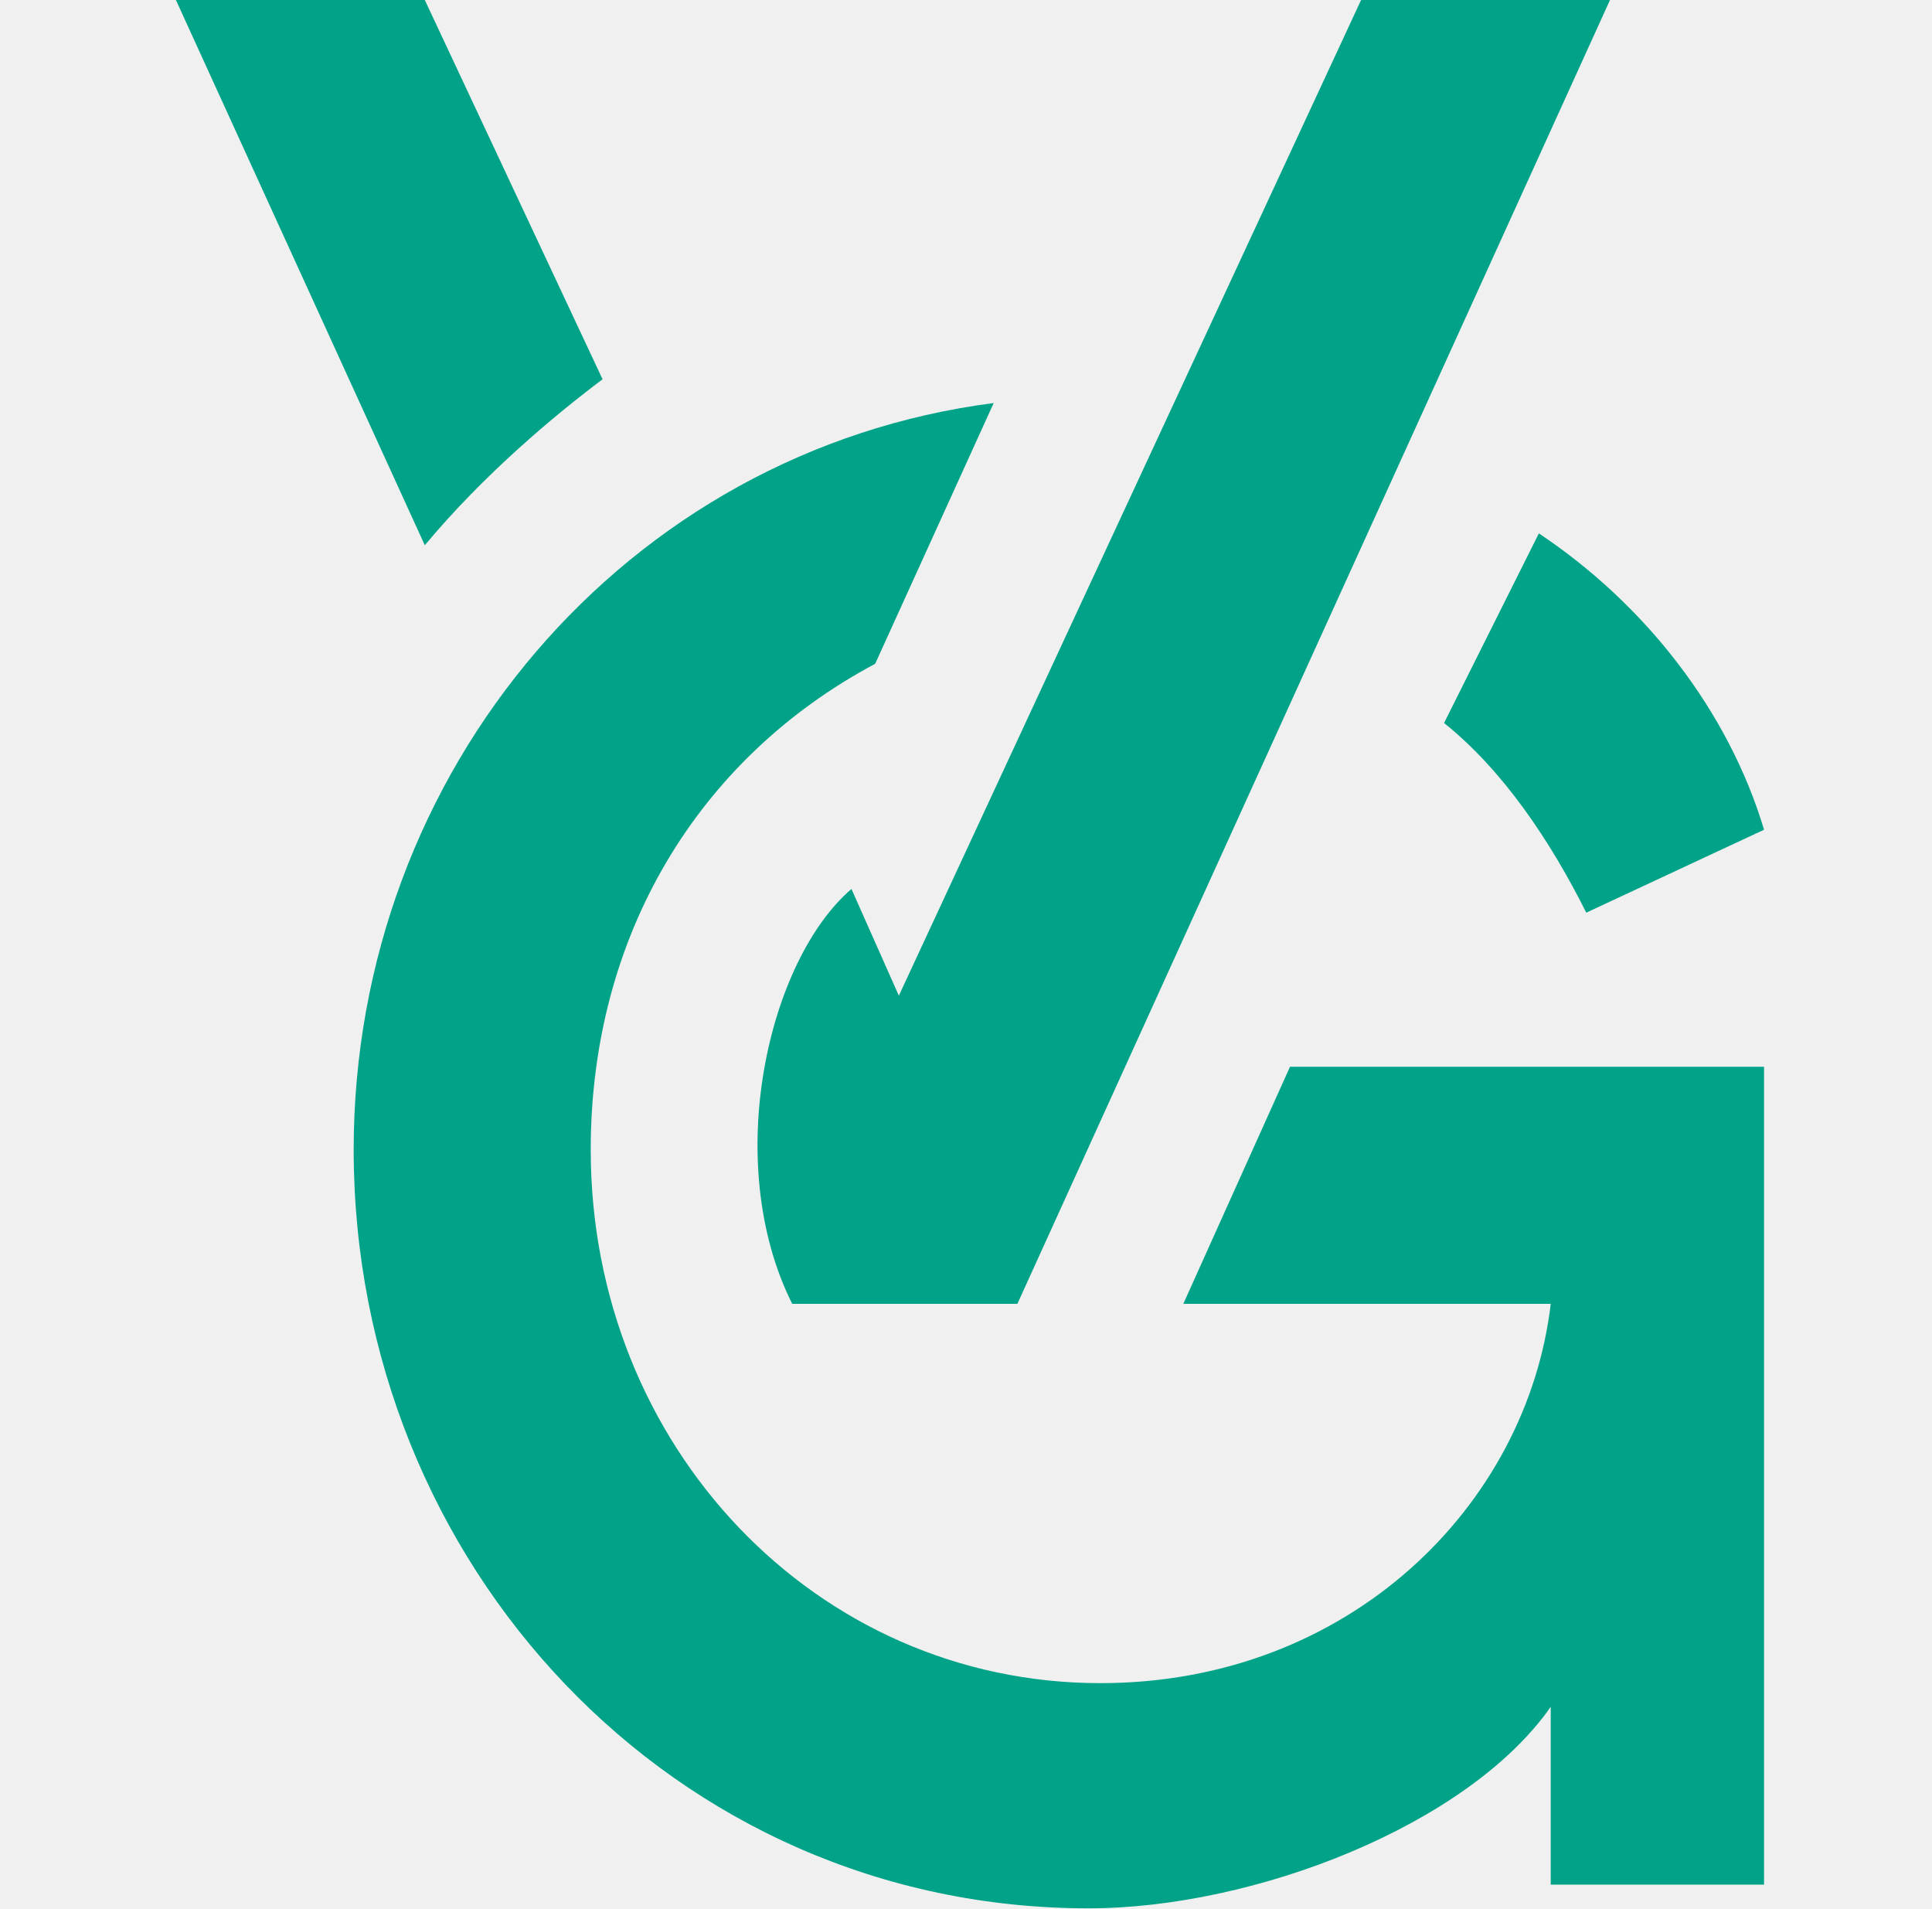
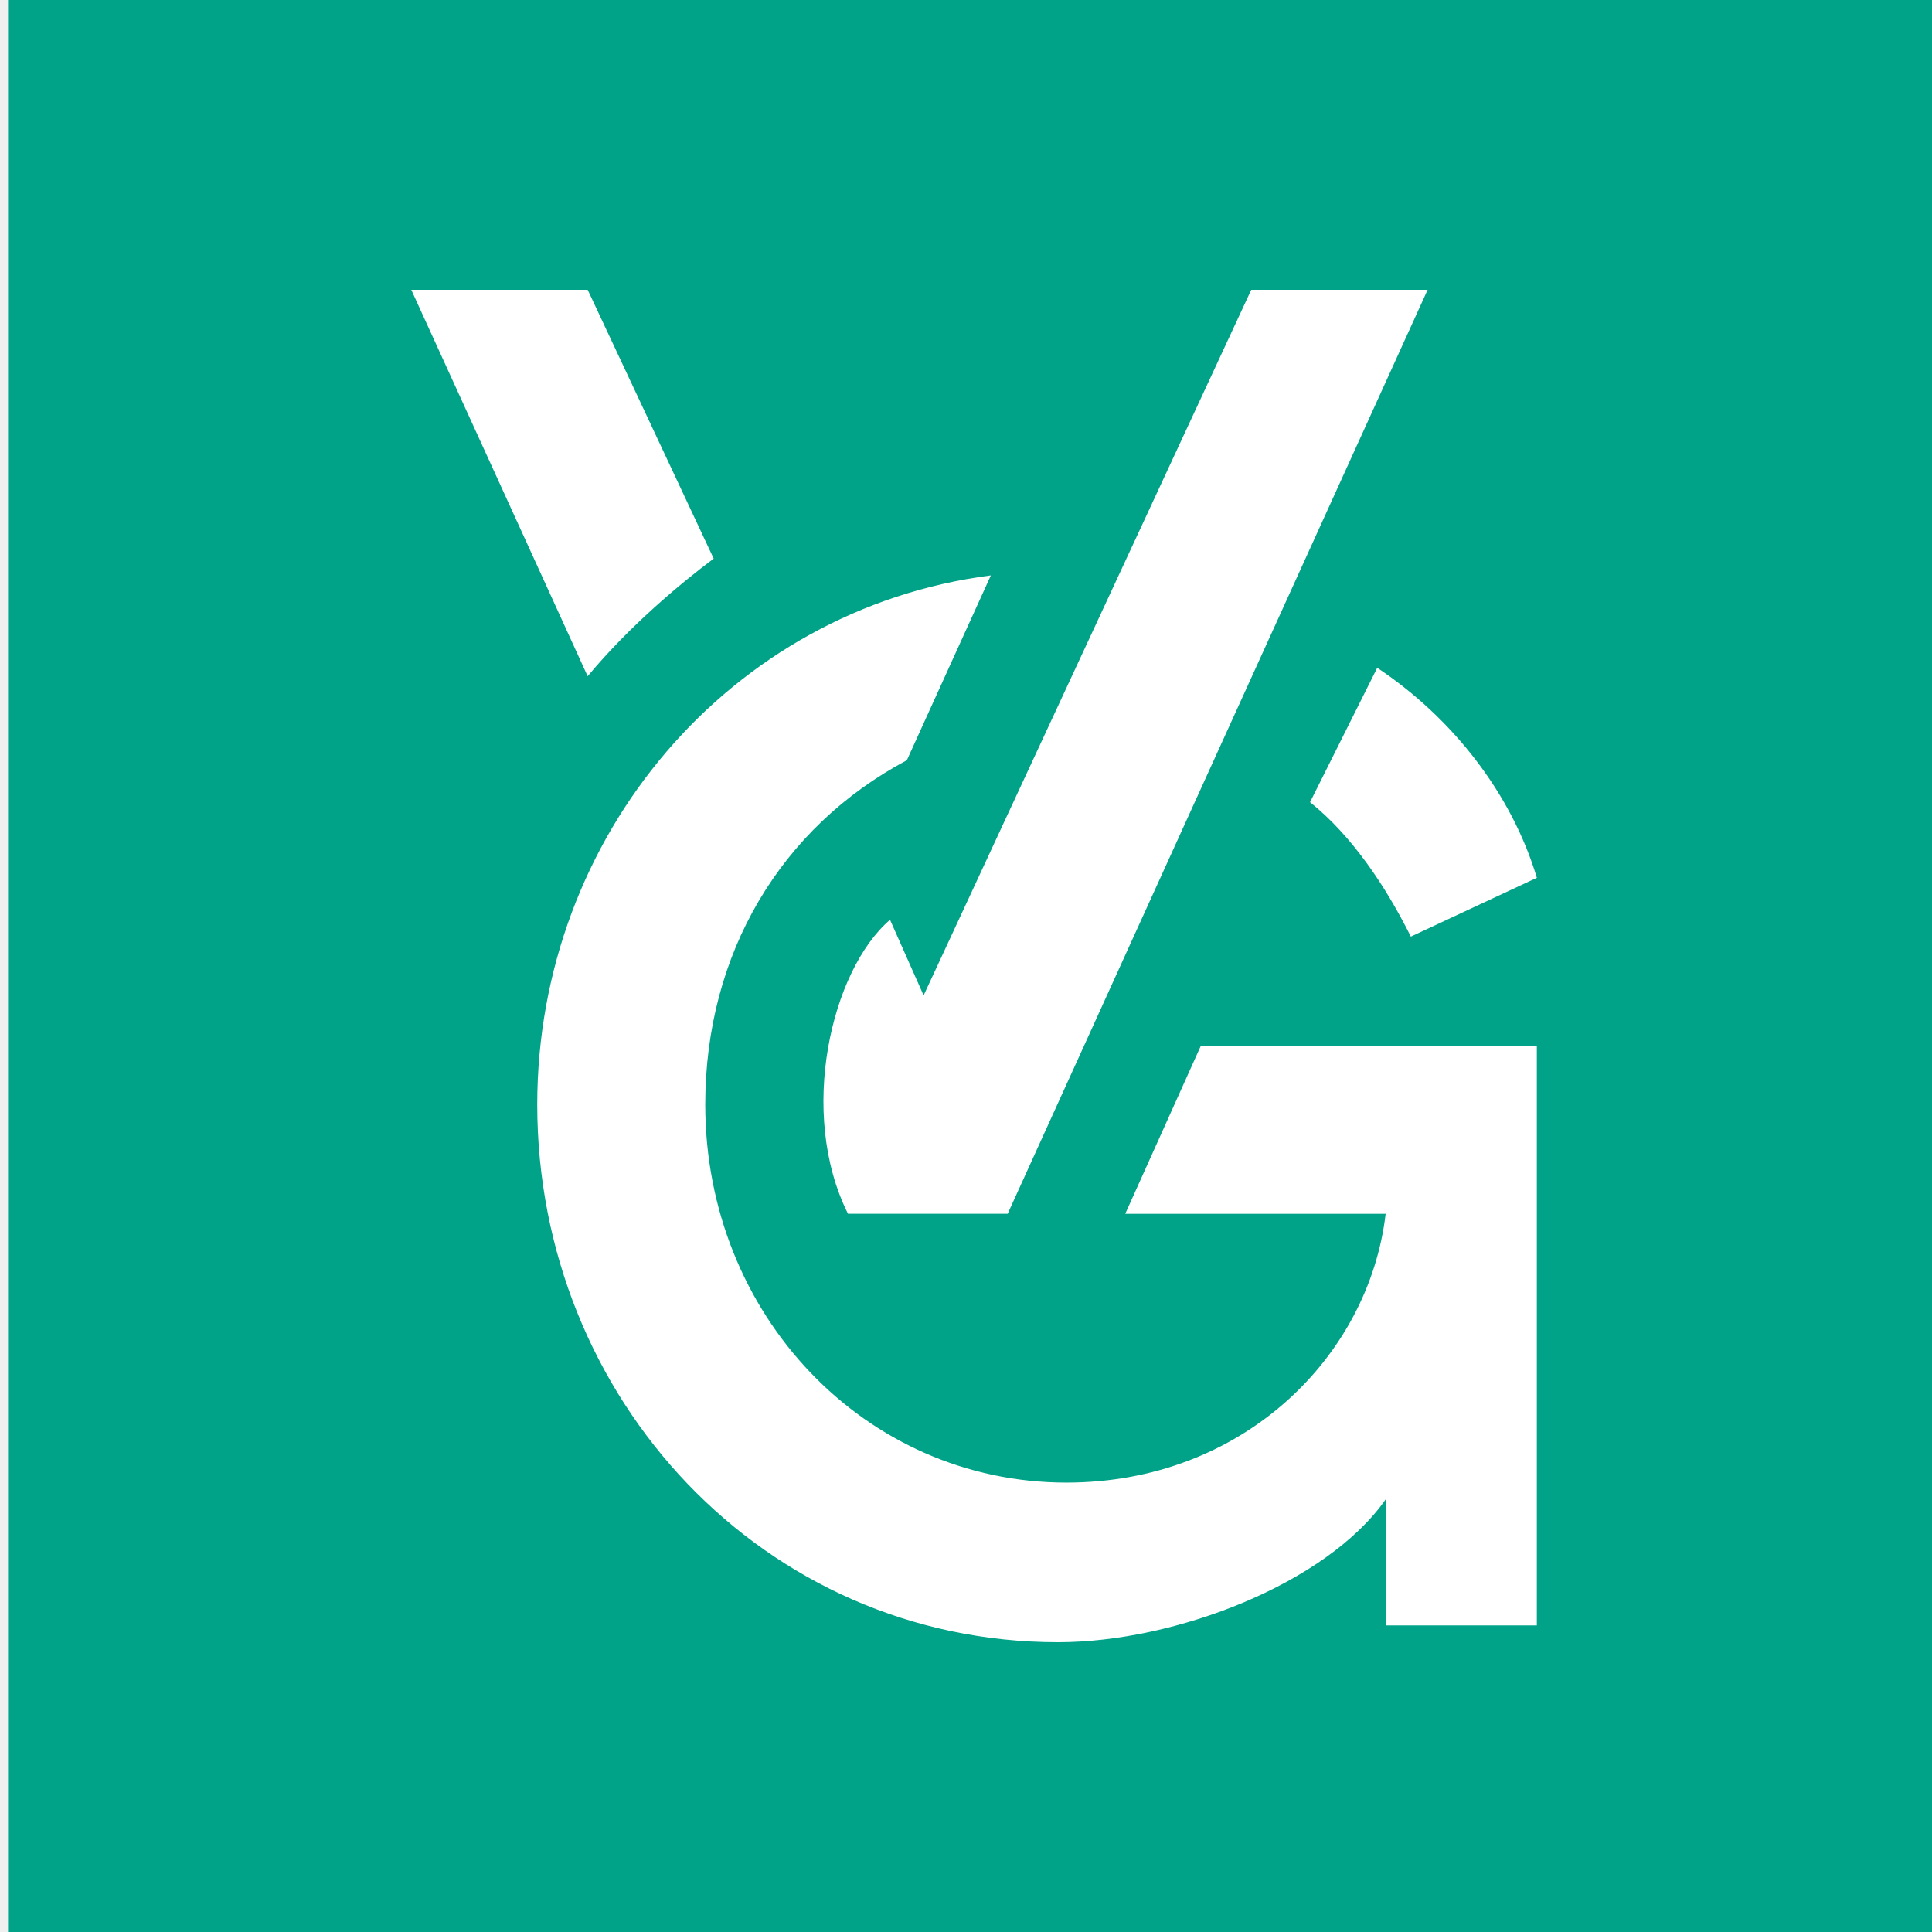
- <svg xmlns="http://www.w3.org/2000/svg" width="81" height="80" fill="none">
-   <path d="M60.543 30.31c2.484 1.988 4.472 4.97 5.962 7.951l7.454-3.478c-1.491-4.97-4.97-9.441-9.441-12.423l-3.975 7.95ZM17.81 22.858 7.375 0H17.81l7.453 15.9c-1.988 1.491-4.969 3.976-7.453 6.957Zm15.403 31.801h9.441L67.5 0H57.064L37.685 41.74l-1.987-4.473c-3.478 2.981-5.466 11.429-2.485 17.391Zm20.87-9.937-4.472 9.937h15.404c-.994 8.448-8.447 15.901-18.882 15.901-11.926 0-21.367-9.938-21.367-22.36 0-8.944 4.472-16.398 11.926-20.373l4.969-10.931c-15.404 1.987-26.833 15.403-26.833 31.304C14.828 65.59 28.244 80 45.636 80c6.956 0 15.9-3.478 19.379-8.447v7.453h8.944V44.721H54.083Z" fill="#00A388" />
+ <svg xmlns="http://www.w3.org/2000/svg" width="80" height="80" fill="none">
+   <g clip-path="url(#a)">
+     <path d="M80.333 0h-80v80h80V0Z" fill="#00A388" />
+     <path d="M54.246 33.217c1.74 1.392 3.13 3.479 4.174 5.566l5.218-2.435c-1.044-3.478-3.479-6.609-6.61-8.696l-2.782 5.565ZM24.333 28 17.03 12h7.304l5.218 11.13c-1.392 1.044-3.479 2.783-5.218 4.87Zm10.783 22.26h6.609L59.115 12h-7.303L38.245 41.218l-1.391-3.131c-2.435 2.087-3.826 8-1.74 12.174Zm14.608-6.956-3.13 6.957h10.783c-.696 5.913-5.913 11.13-13.218 11.13-8.347 0-14.956-6.956-14.956-15.652 0-6.26 3.13-11.478 8.348-14.26l3.478-7.653C30.246 25.218 22.246 34.61 22.246 45.74 22.246 57.913 31.638 68 43.812 68c4.87 0 11.13-2.435 13.565-5.913v5.218h6.26v-24H49.725Z" fill="#fff" />
+   </g>
+   <defs>
+     <clipPath id="a">
+       <path fill="#fff" transform="translate(.333)" d="M0 0h80v80H0z" />
+     </clipPath>
+   </defs>
</svg>
